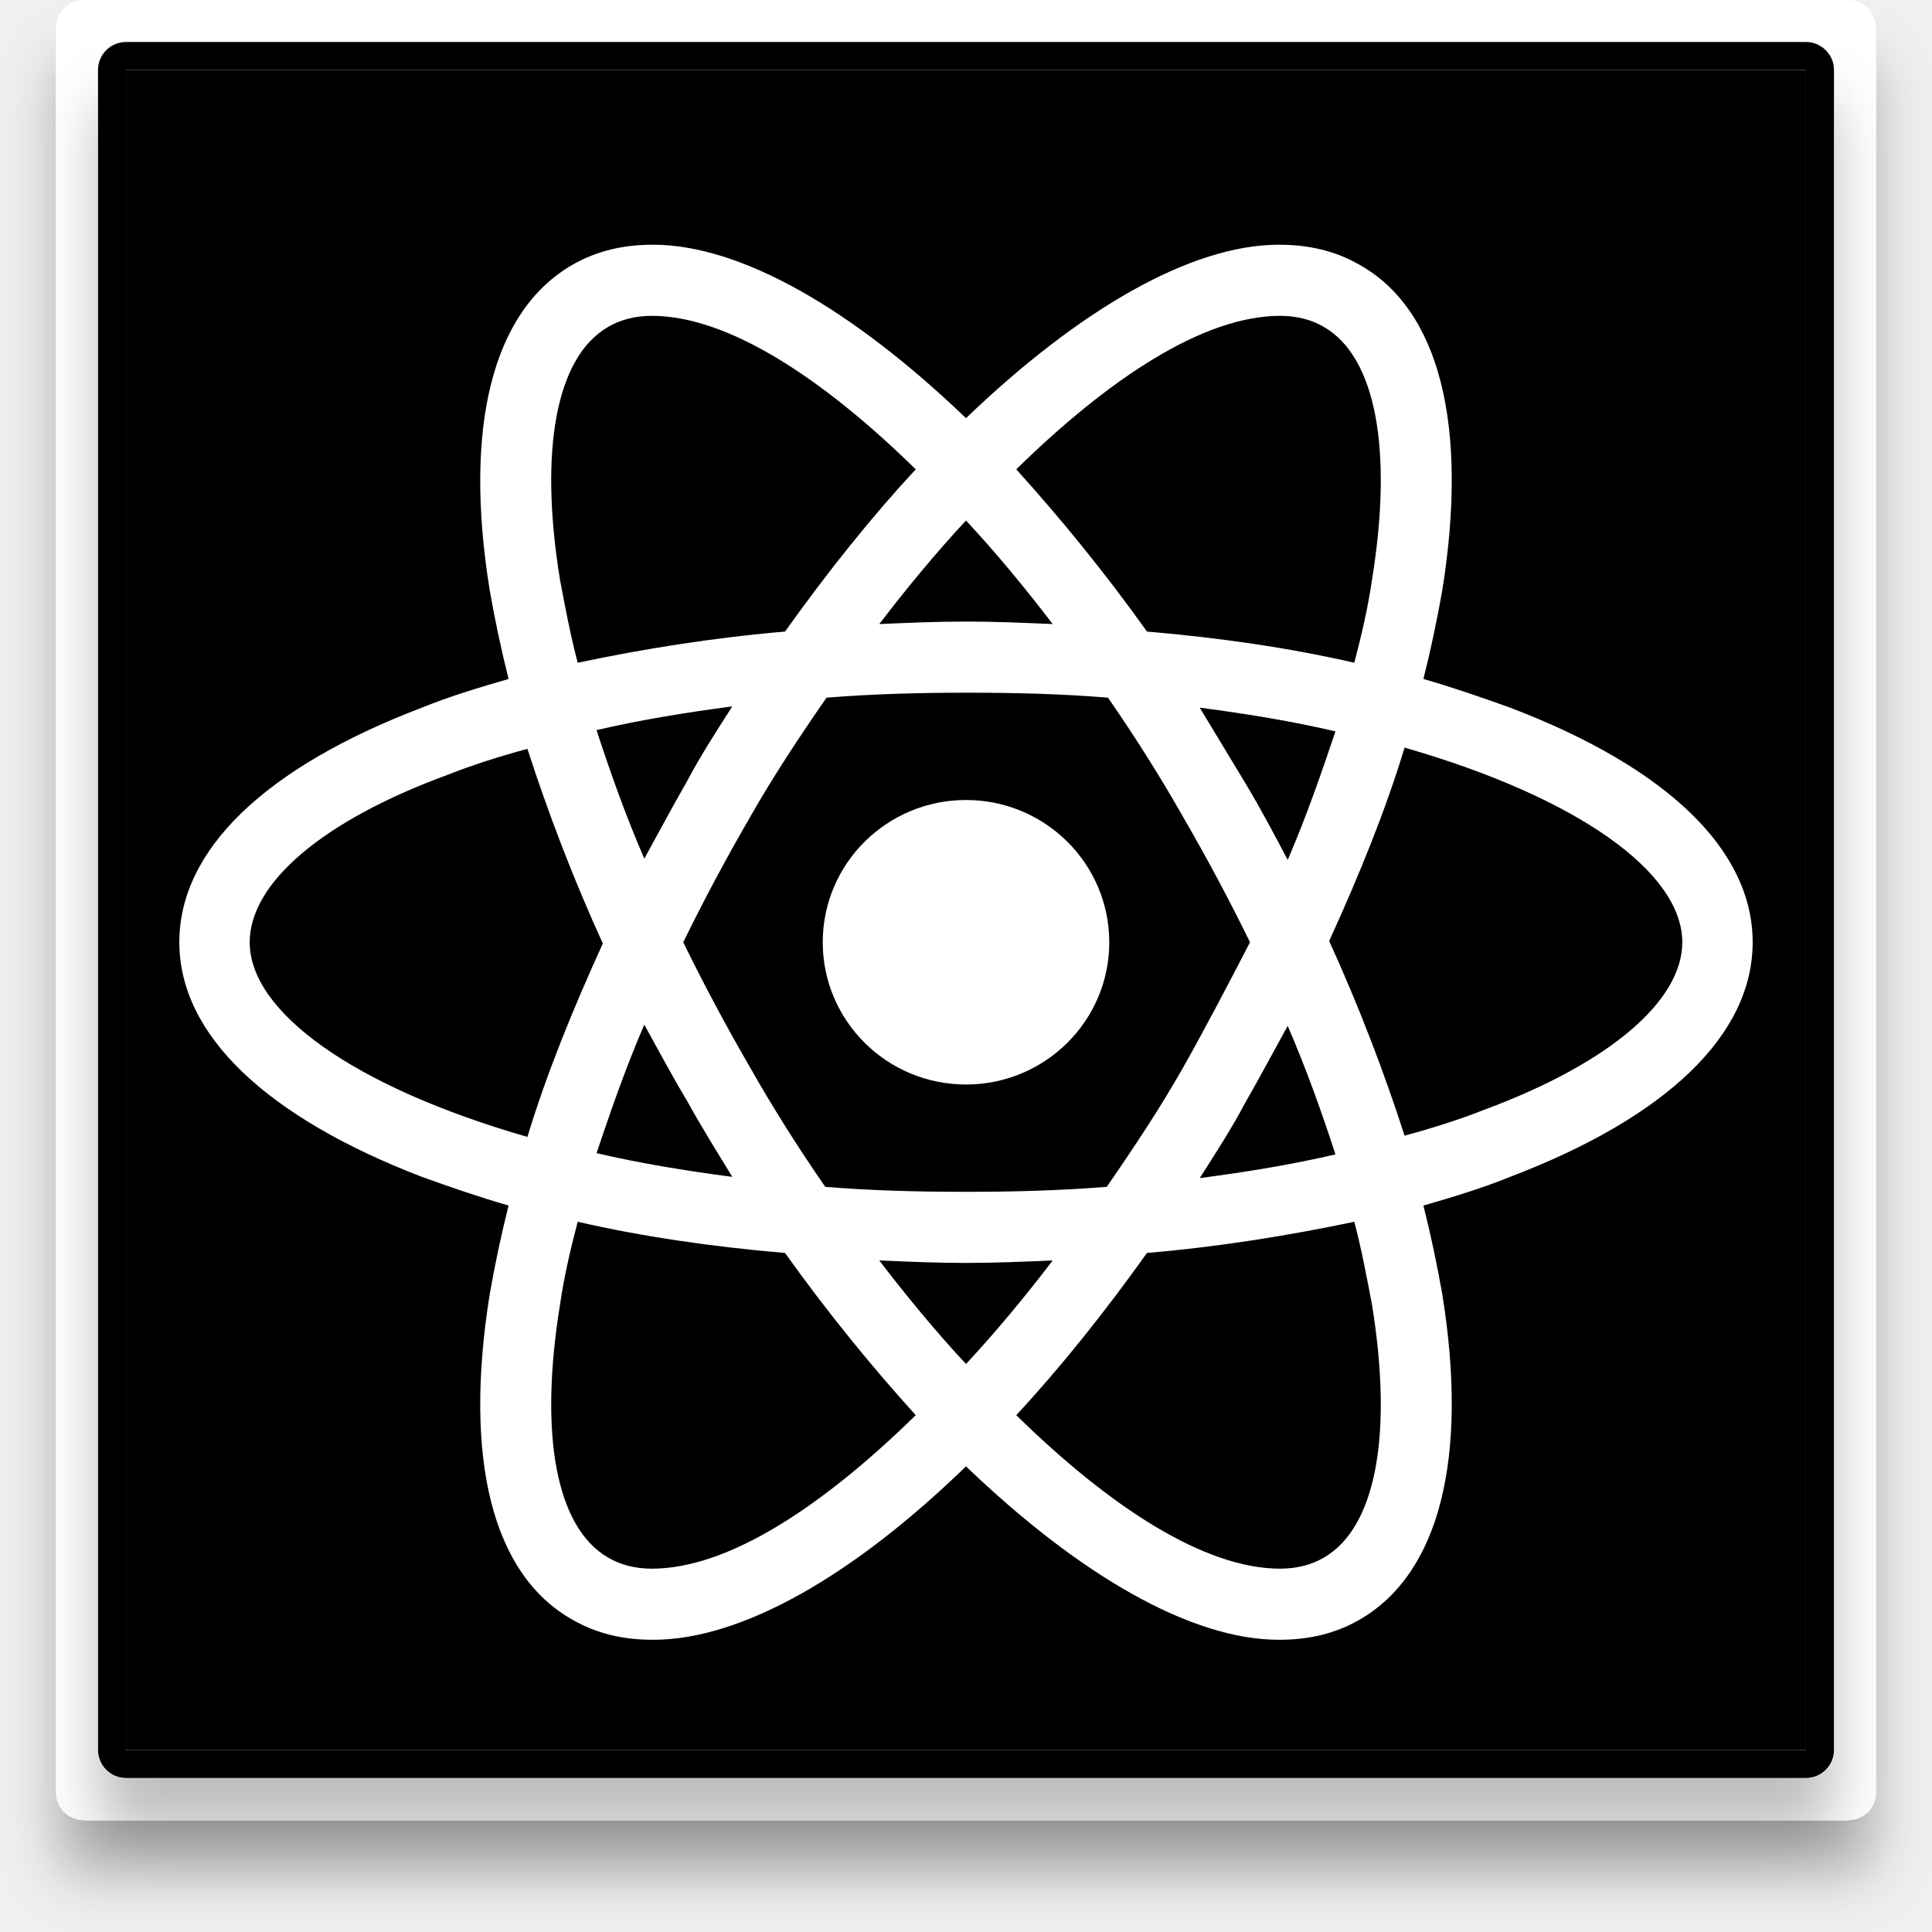
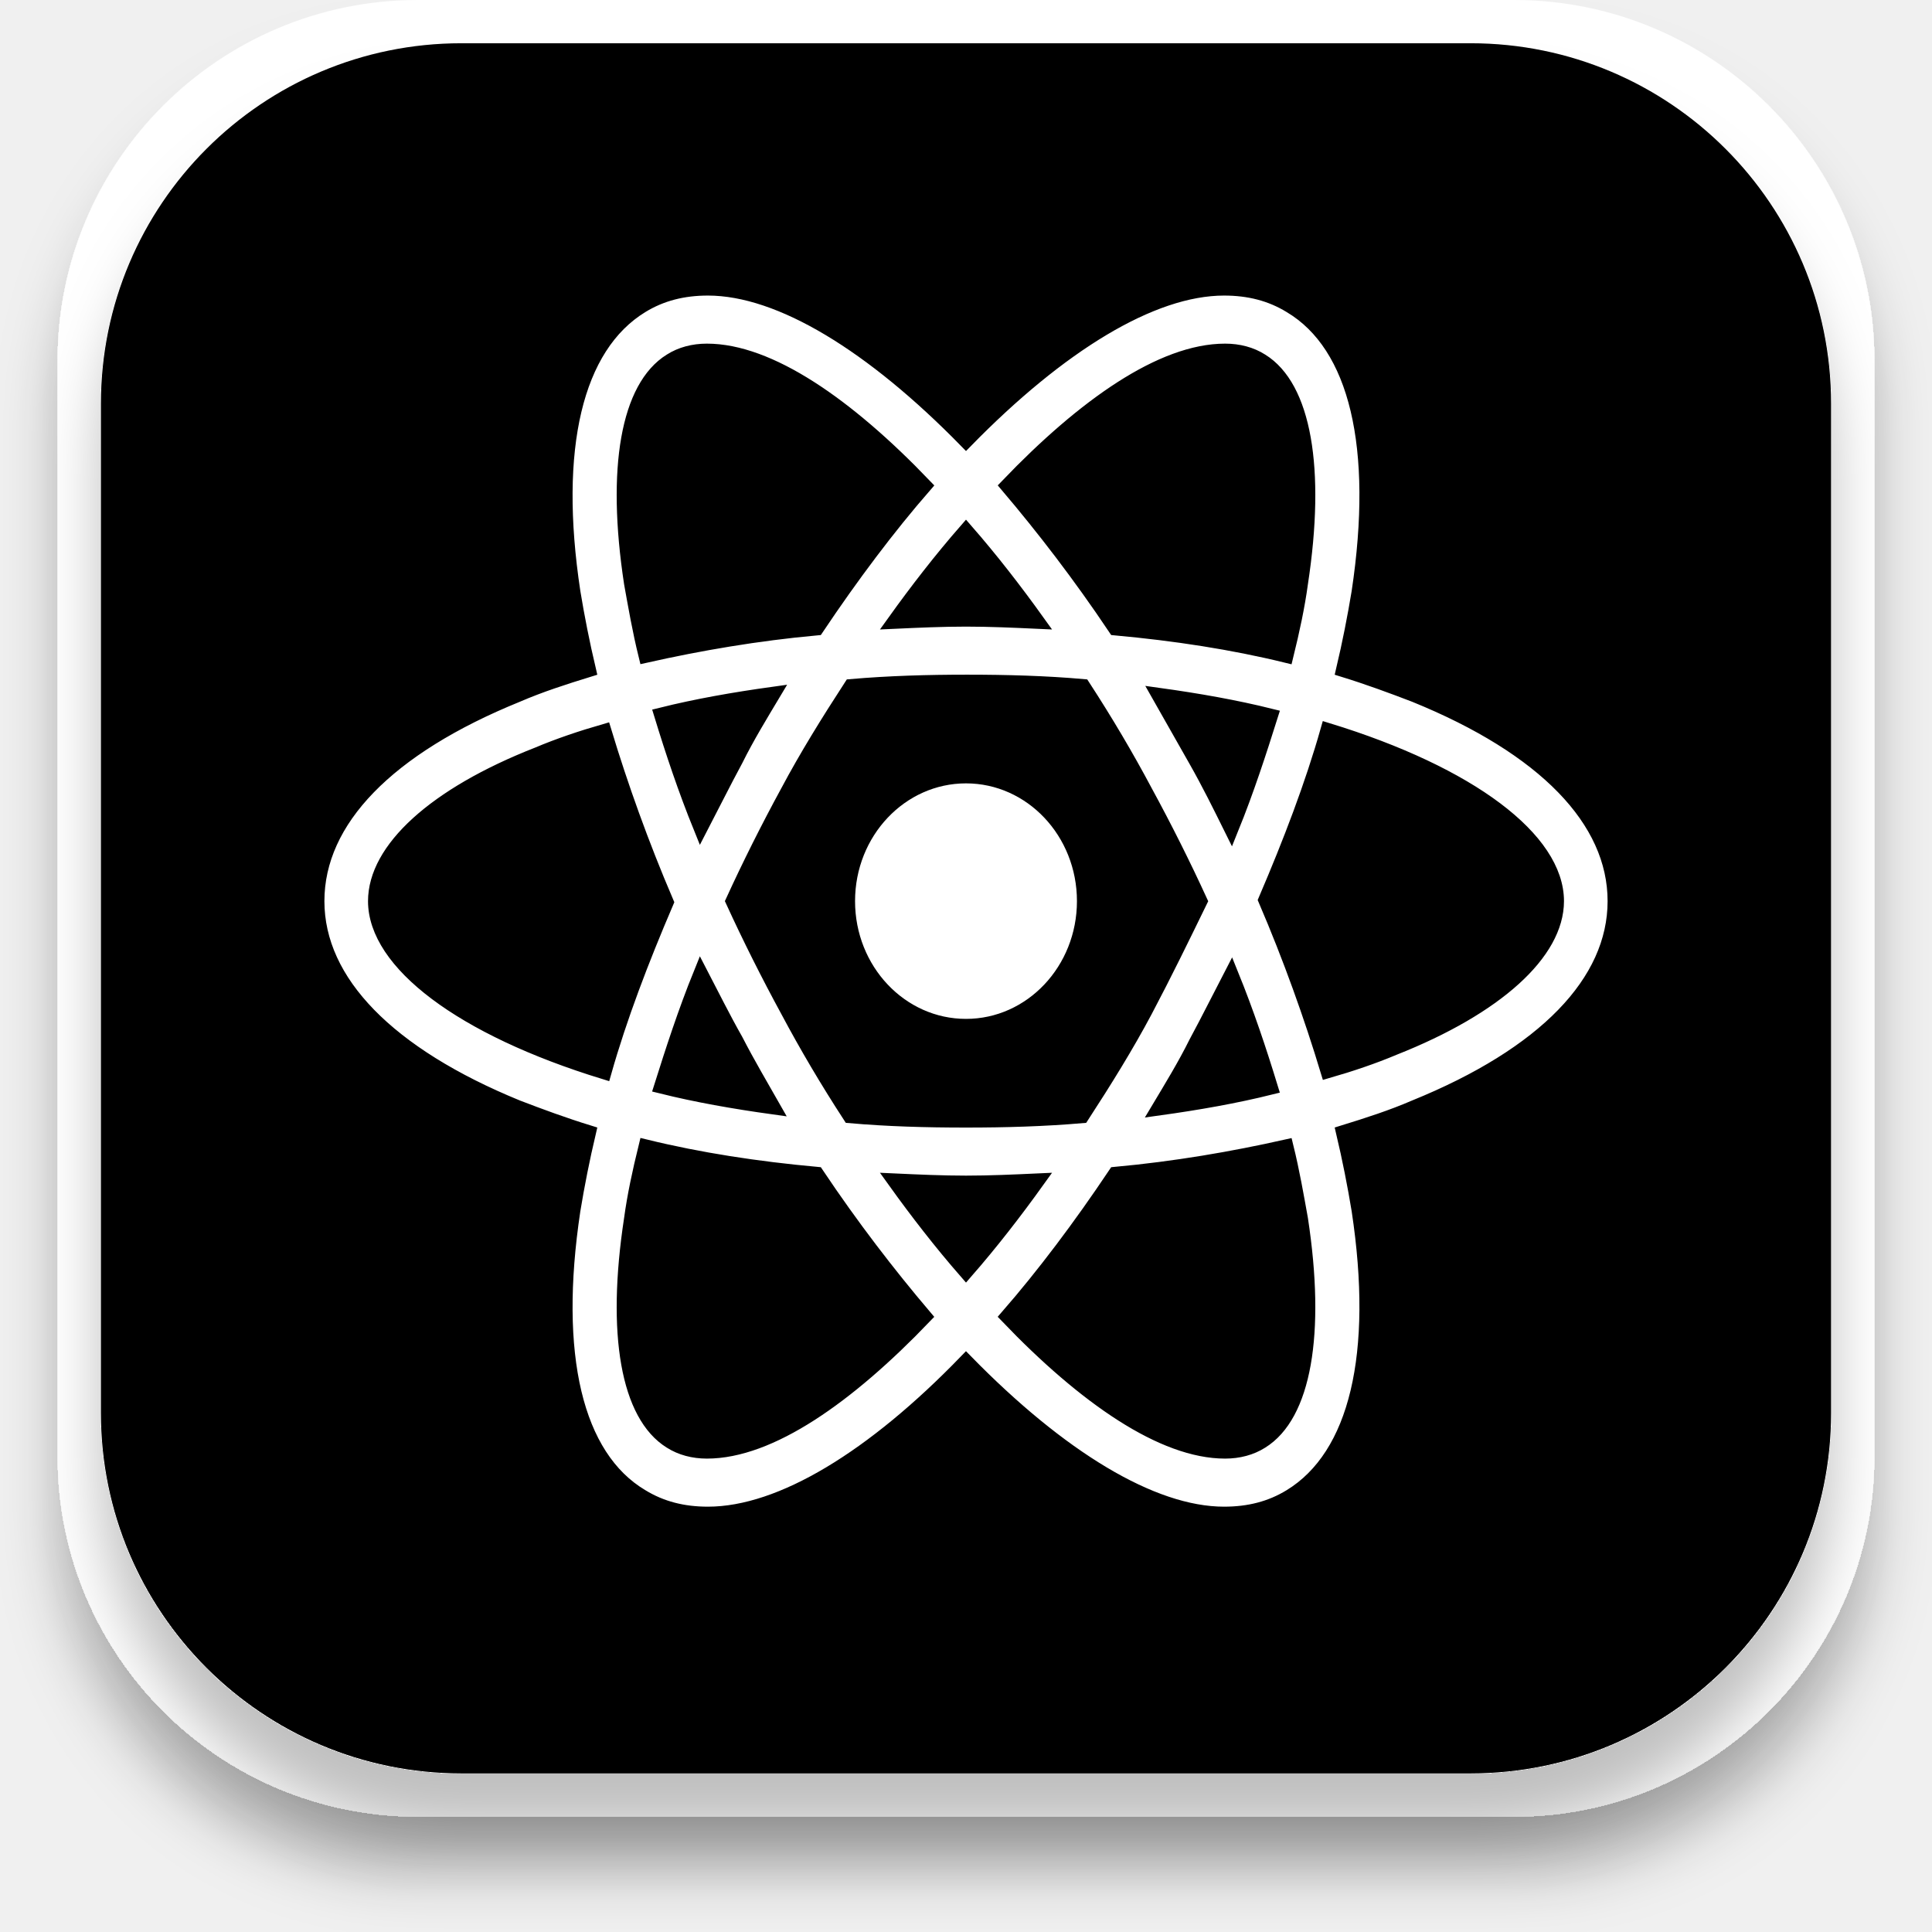
- <svg xmlns="http://www.w3.org/2000/svg" width="138" height="138" viewBox="0 0 138 138" fill="none">
-   <g filter="url(#filter0_d_91_81)">
-     <path d="M6 2H132V128H6V2Z" fill="white" />
-     <path d="M132 1L132.103 1.005C132.607 1.056 133 1.482 133 2V128C133 128.552 132.552 129 132 129H6C5.448 129 5 128.552 5 128V2C5 1.448 5.448 1 6 1H132Z" stroke="white" stroke-width="2" stroke-linejoin="round" />
+ <svg xmlns="http://www.w3.org/2000/svg" width="134" height="134" viewBox="0 0 134 134" fill="none">
+   <g filter="url(#filter0_d_122_106)">
+     <path d="M4 25C4 11.193 15.193 0 29 0H105C118.807 0 130 11.193 130 25V101C130 114.807 118.807 126 105 126H29C15.193 126 4 114.807 4 101V25Z" fill="white" />
  </g>
-   <g filter="url(#filter1_d_91_81)">
-     <path d="M9 5H129V125H9V5Z" fill="black" />
-     <path d="M129 4L129.103 4.005C129.607 4.056 130 4.482 130 5V125C130 125.552 129.552 126 129 126H9C8.448 126 8 125.552 8 125V5C8 4.448 8.448 4 9 4H129Z" stroke="black" stroke-width="2" stroke-linejoin="round" />
+   <g filter="url(#filter1_d_122_106)">
+     <path d="M7 28C7 14.193 18.193 3 32 3H102C115.807 3 127 14.193 127 28V98C127 111.807 115.807 123 102 123H32C18.193 123 7 111.807 7 98V28Z" fill="black" />
  </g>
-   <path d="M69 77.465C74.651 77.465 79.233 72.916 79.233 67.304C79.233 61.692 74.651 57.143 69 57.143C63.349 57.143 58.767 61.692 58.767 67.304C58.767 72.916 63.349 77.465 69 77.465Z" fill="white" />
-   <path d="M107.867 50.547C105.892 49.834 103.827 49.121 101.673 48.497C102.212 46.358 102.66 44.219 103.019 42.169C104.904 30.404 102.84 22.115 97.095 18.906C95.39 17.926 93.505 17.48 91.35 17.48C85.067 17.48 77.079 22.115 69 29.869C60.922 22.115 52.933 17.48 46.65 17.48C44.495 17.48 42.61 17.926 40.905 18.906C35.16 22.204 33.096 30.493 34.98 42.169C35.34 44.219 35.788 46.358 36.327 48.497C34.173 49.121 32.108 49.745 30.133 50.547C18.913 54.826 12.809 60.708 12.809 67.304C12.809 73.9 19.003 79.782 30.133 84.061C32.108 84.774 34.173 85.487 36.327 86.111C35.788 88.25 35.34 90.389 34.98 92.439C33.096 104.204 35.16 112.493 40.905 115.702C42.61 116.682 44.495 117.128 46.65 117.128C53.023 117.128 61.011 112.493 69 104.739C77.079 112.493 85.067 117.128 91.35 117.128C93.505 117.128 95.39 116.682 97.095 115.702C102.84 112.404 104.904 104.115 103.019 92.439C102.66 90.389 102.212 88.25 101.673 86.111C103.827 85.487 105.892 84.863 107.867 84.061C119.087 79.782 125.19 73.9 125.19 67.304C125.19 60.708 119.087 54.826 107.867 50.547ZM94.582 23.363C98.262 25.502 99.519 32.097 97.993 41.456C97.724 43.328 97.275 45.289 96.736 47.339C92.069 46.269 87.132 45.556 81.926 45.111C78.874 40.832 75.732 37 72.59 33.523C79.233 27.017 85.965 22.56 91.44 22.56C92.607 22.56 93.684 22.828 94.582 23.363ZM84.529 76.217C82.913 79.069 81.028 81.921 79.053 84.774C75.732 85.041 72.411 85.13 69 85.13C65.499 85.13 62.178 85.041 58.947 84.774C56.972 81.921 55.177 79.069 53.561 76.217C51.856 73.276 50.24 70.245 48.804 67.304C50.24 64.363 51.856 61.332 53.561 58.391C55.177 55.539 57.062 52.687 59.036 49.834C62.358 49.567 65.679 49.478 69.09 49.478C72.59 49.478 75.912 49.567 79.143 49.834C81.118 52.687 82.913 55.539 84.529 58.391C86.234 61.332 87.85 64.363 89.286 67.304C87.76 70.245 86.234 73.187 84.529 76.217ZM91.979 73.276C93.325 76.395 94.402 79.426 95.39 82.456C92.338 83.169 89.106 83.704 85.696 84.15C86.773 82.456 87.94 80.674 88.927 78.802C90.004 76.93 90.992 75.058 91.979 73.276ZM69 97.43C66.846 95.113 64.781 92.617 62.806 90.032C64.871 90.121 66.936 90.21 69 90.21C71.064 90.21 73.129 90.121 75.194 90.032C73.219 92.617 71.154 95.113 69 97.43ZM52.304 84.061C48.894 83.615 45.662 83.08 42.61 82.367C43.598 79.426 44.675 76.306 46.021 73.187C47.008 74.969 47.996 76.841 49.073 78.624C50.15 80.584 51.227 82.278 52.304 84.061ZM46.021 61.332C44.675 58.213 43.598 55.182 42.61 52.152C45.662 51.439 48.894 50.904 52.304 50.458C51.227 52.152 50.06 53.934 49.073 55.806C47.996 57.678 47.008 59.55 46.021 61.332ZM69 37.178C71.154 39.495 73.219 41.991 75.194 44.576C73.129 44.486 71.064 44.397 69 44.397C66.936 44.397 64.871 44.486 62.806 44.576C64.781 41.991 66.846 39.495 69 37.178ZM88.927 55.895L85.696 50.547C89.106 50.993 92.338 51.528 95.39 52.241C94.402 55.182 93.325 58.302 91.979 61.421C90.992 59.55 90.004 57.678 88.927 55.895ZM40.007 41.456C38.481 32.097 39.738 25.502 43.418 23.363C44.316 22.828 45.393 22.56 46.56 22.56C51.945 22.56 58.678 26.928 65.409 33.523C62.268 36.91 59.126 40.832 56.074 45.111C50.868 45.556 45.931 46.358 41.264 47.339C40.725 45.289 40.366 43.328 40.007 41.456ZM17.836 67.304C17.836 63.115 22.953 58.658 31.929 55.361C33.724 54.647 35.699 54.023 37.673 53.489C39.109 57.945 40.905 62.669 43.059 67.393C40.905 72.117 39.02 76.752 37.673 81.208C25.286 77.643 17.836 72.295 17.836 67.304ZM43.418 111.245C39.738 109.106 38.481 102.511 40.007 93.152C40.276 91.28 40.725 89.319 41.264 87.269C45.931 88.339 50.868 89.052 56.074 89.498C59.126 93.776 62.268 97.608 65.409 101.084C58.767 107.591 52.035 112.048 46.56 112.048C45.393 112.048 44.316 111.78 43.418 111.245ZM97.993 93.152C99.519 102.511 98.262 109.106 94.582 111.245C93.684 111.78 92.607 112.048 91.44 112.048C86.055 112.048 79.323 107.68 72.59 101.084C75.732 97.698 78.874 93.776 81.926 89.498C87.132 89.052 92.069 88.25 96.736 87.269C97.275 89.319 97.634 91.28 97.993 93.152ZM106.071 79.248C104.276 79.96 102.301 80.584 100.327 81.119C98.89 76.663 97.095 71.939 94.941 67.215C97.095 62.491 98.98 57.856 100.327 53.4C112.714 56.965 120.164 62.313 120.164 67.304C120.164 71.493 114.958 75.95 106.071 79.248Z" fill="white" />
+   <path d="M67 53.833C71.526 53.833 75.195 57.713 75.195 62.5C75.195 67.286 71.526 71.168 67 71.168C62.474 71.168 58.805 67.287 58.805 62.5C58.805 57.713 62.475 53.833 67 53.833Z" fill="white" />
+   <path d="M67 53.833C71.526 53.833 75.195 57.713 75.195 62.5C75.195 67.286 71.526 71.168 67 71.168C62.474 71.168 58.805 67.287 58.805 62.5C58.805 57.713 62.475 53.833 67 53.833Z" stroke="black" />
+   <path d="M84.899 20C86.625 20 88.134 20.381 89.5 21.217C94.1 23.954 95.754 31.024 94.244 41.06C93.957 42.808 93.597 44.633 93.166 46.458C94.891 46.99 96.544 47.599 98.126 48.207C107.112 51.856 112 56.874 112 62.5C112 68.126 107.112 73.144 98.126 76.793C96.544 77.477 94.891 78.01 93.166 78.542C93.597 80.367 93.957 82.192 94.244 83.94C95.754 93.9 94.1 100.97 89.5 103.783C88.134 104.62 86.625 105 84.899 105C79.868 105 73.47 101.046 67 94.432C60.602 101.046 54.204 105 49.101 105C47.375 105 45.866 104.62 44.5 103.783C39.9 101.046 38.246 93.976 39.756 83.94C40.043 82.192 40.403 80.367 40.834 78.542C39.109 78.01 37.456 77.401 35.874 76.793C26.96 73.144 22 68.126 22 62.5C22 56.874 26.888 51.856 35.874 48.207C37.456 47.523 39.109 46.99 40.834 46.458C40.403 44.633 40.043 42.808 39.756 41.06C38.246 31.1 39.9 24.03 44.5 21.217C45.866 20.381 47.375 20 49.101 20C54.133 20 60.53 23.954 67 30.568C73.47 23.954 79.868 20 84.899 20ZM44.787 79.53C44.356 81.279 43.997 82.951 43.781 84.548C42.559 92.531 43.565 98.158 46.513 99.982C47.231 100.438 48.094 100.666 49.028 100.666C53.413 100.666 58.806 96.865 64.125 91.314C61.609 88.349 59.093 85.08 56.648 81.431C52.479 81.05 48.525 80.443 44.787 79.53ZM89.213 79.53C85.475 80.367 81.521 81.05 77.352 81.431C74.907 85.08 72.391 88.425 69.875 91.314C75.266 96.941 80.659 100.666 84.972 100.666C85.906 100.666 86.769 100.438 87.487 99.982C90.435 98.158 91.441 92.531 90.219 84.548C89.931 82.951 89.644 81.279 89.213 79.53ZM71.96 81.888C70.307 81.964 68.653 82.039 67 82.039C65.347 82.039 63.693 81.964 62.04 81.888C63.621 84.092 65.275 86.221 67 88.197C68.725 86.221 70.379 84.092 71.96 81.888ZM67.072 47.294C64.341 47.294 61.68 47.37 59.02 47.599C57.439 50.032 55.93 52.465 54.636 54.898C53.27 57.406 51.976 59.991 50.826 62.5C51.976 65.009 53.27 67.594 54.636 70.103C55.93 72.535 57.368 74.969 58.949 77.401C61.537 77.629 64.197 77.706 67 77.706C69.731 77.706 72.391 77.629 75.051 77.401C76.632 74.969 78.143 72.535 79.436 70.103C80.802 67.518 82.024 65.009 83.246 62.5C82.096 59.991 80.802 57.406 79.436 54.898C78.143 52.465 76.704 50.032 75.123 47.599C72.535 47.371 69.876 47.294 67.072 47.294ZM85.402 67.594C84.612 69.114 83.821 70.711 82.958 72.308C82.167 73.904 81.233 75.425 80.37 76.869C83.102 76.489 85.69 76.033 88.134 75.425C87.343 72.84 86.481 70.255 85.402 67.594ZM48.598 67.518C47.519 70.178 46.657 72.84 45.866 75.349C48.31 75.957 50.898 76.413 53.629 76.793C52.766 75.273 51.904 73.828 51.042 72.155C50.179 70.635 49.388 69.038 48.598 67.518ZM41.912 50.716C40.331 51.172 38.749 51.704 37.312 52.312C30.123 55.126 26.025 58.927 26.025 62.5C26.025 66.758 31.992 71.319 41.912 74.36C42.99 70.559 44.5 66.606 46.226 62.576C44.5 58.547 43.062 54.517 41.912 50.716ZM92.088 50.64C91.01 54.441 89.5 58.394 87.774 62.424C89.5 66.453 90.938 70.483 92.088 74.284C93.669 73.828 95.251 73.296 96.689 72.688C103.805 69.874 107.975 66.073 107.975 62.5C107.975 58.242 102.008 53.681 92.088 50.64ZM82.958 52.769C83.821 54.289 84.612 55.886 85.402 57.482C86.481 54.822 87.343 52.16 88.134 49.651C85.69 49.043 83.102 48.587 80.37 48.207L82.958 52.769ZM53.629 48.131C50.898 48.511 48.31 48.967 45.866 49.575C46.657 52.16 47.519 54.745 48.598 57.406C49.388 55.886 50.179 54.289 51.042 52.692C51.833 51.096 52.766 49.575 53.629 48.131ZM49.028 24.334C48.094 24.334 47.231 24.561 46.513 25.018C43.565 26.842 42.559 32.469 43.781 40.452C44.069 42.049 44.356 43.721 44.787 45.47C48.525 44.633 52.479 43.95 56.648 43.569C59.093 39.92 61.609 36.575 64.125 33.685C58.734 28.059 53.341 24.334 49.028 24.334ZM84.972 24.334C80.587 24.334 75.195 28.136 69.875 33.685C72.391 36.651 74.907 39.92 77.352 43.569C81.521 43.95 85.475 44.557 89.213 45.47C89.644 43.721 90.003 42.049 90.219 40.452C91.441 32.469 90.435 26.842 87.487 25.018C86.769 24.561 85.906 24.334 84.972 24.334ZM67 36.803C65.275 38.779 63.621 40.908 62.04 43.112C63.693 43.036 65.347 42.961 67 42.961C68.653 42.961 70.307 43.036 71.96 43.112C70.379 40.908 68.725 38.779 67 36.803Z" fill="white" />
+   <path d="M84.899 20C86.625 20 88.134 20.381 89.5 21.217C94.1 23.954 95.754 31.024 94.244 41.06C93.957 42.808 93.597 44.633 93.166 46.458C94.891 46.99 96.544 47.599 98.126 48.207C107.112 51.856 112 56.874 112 62.5C112 68.126 107.112 73.144 98.126 76.793C96.544 77.477 94.891 78.01 93.166 78.542C93.597 80.367 93.957 82.192 94.244 83.94C95.754 93.9 94.1 100.97 89.5 103.783C88.134 104.62 86.625 105 84.899 105C79.868 105 73.47 101.046 67 94.432C60.602 101.046 54.204 105 49.101 105C47.375 105 45.866 104.62 44.5 103.783C39.9 101.046 38.246 93.976 39.756 83.94C40.043 82.192 40.403 80.367 40.834 78.542C39.109 78.01 37.456 77.401 35.874 76.793C26.96 73.144 22 68.126 22 62.5C22 56.874 26.888 51.856 35.874 48.207C37.456 47.523 39.109 46.99 40.834 46.458C40.403 44.633 40.043 42.808 39.756 41.06C38.246 31.1 39.9 24.03 44.5 21.217C45.866 20.381 47.375 20 49.101 20C54.133 20 60.53 23.954 67 30.568C73.47 23.954 79.868 20 84.899 20ZM44.787 79.53C44.356 81.279 43.997 82.951 43.781 84.548C42.559 92.531 43.565 98.158 46.513 99.982C47.231 100.438 48.094 100.666 49.028 100.666C53.413 100.666 58.806 96.865 64.125 91.314C61.609 88.349 59.093 85.08 56.648 81.431C52.479 81.05 48.525 80.443 44.787 79.53ZM89.213 79.53C85.475 80.367 81.521 81.05 77.352 81.431C74.907 85.08 72.391 88.425 69.875 91.314C75.266 96.941 80.659 100.666 84.972 100.666C85.906 100.666 86.769 100.438 87.487 99.982C90.435 98.158 91.441 92.531 90.219 84.548C89.931 82.951 89.644 81.279 89.213 79.53ZM71.96 81.888C70.307 81.964 68.653 82.039 67 82.039C65.347 82.039 63.693 81.964 62.04 81.888C63.621 84.092 65.275 86.221 67 88.197C68.725 86.221 70.379 84.092 71.96 81.888ZM67.072 47.294C64.341 47.294 61.68 47.37 59.02 47.599C57.439 50.032 55.93 52.465 54.636 54.898C53.27 57.406 51.976 59.991 50.826 62.5C51.976 65.009 53.27 67.594 54.636 70.103C55.93 72.535 57.368 74.969 58.949 77.401C61.537 77.629 64.197 77.706 67 77.706C69.731 77.706 72.391 77.629 75.051 77.401C76.632 74.969 78.143 72.535 79.436 70.103C80.802 67.518 82.024 65.009 83.246 62.5C82.096 59.991 80.802 57.406 79.436 54.898C78.143 52.465 76.704 50.032 75.123 47.599C72.535 47.371 69.876 47.294 67.072 47.294ZM85.402 67.594C84.612 69.114 83.821 70.711 82.958 72.308C82.167 73.904 81.233 75.425 80.37 76.869C83.102 76.489 85.69 76.033 88.134 75.425C87.343 72.84 86.481 70.255 85.402 67.594ZM48.598 67.518C47.519 70.178 46.657 72.84 45.866 75.349C48.31 75.957 50.898 76.413 53.629 76.793C52.766 75.273 51.904 73.828 51.042 72.155C50.179 70.635 49.388 69.038 48.598 67.518ZM41.912 50.716C40.331 51.172 38.749 51.704 37.312 52.312C30.123 55.126 26.025 58.927 26.025 62.5C26.025 66.758 31.992 71.319 41.912 74.36C42.99 70.559 44.5 66.606 46.226 62.576C44.5 58.547 43.062 54.517 41.912 50.716ZM92.088 50.64C91.01 54.441 89.5 58.394 87.774 62.424C89.5 66.453 90.938 70.483 92.088 74.284C93.669 73.828 95.251 73.296 96.689 72.688C103.805 69.874 107.975 66.073 107.975 62.5C107.975 58.242 102.008 53.681 92.088 50.64ZM82.958 52.769C83.821 54.289 84.612 55.886 85.402 57.482C86.481 54.822 87.343 52.16 88.134 49.651C85.69 49.043 83.102 48.587 80.37 48.207L82.958 52.769ZM53.629 48.131C50.898 48.511 48.31 48.967 45.866 49.575C46.657 52.16 47.519 54.745 48.598 57.406C49.388 55.886 50.179 54.289 51.042 52.692C51.833 51.096 52.766 49.575 53.629 48.131ZM49.028 24.334C48.094 24.334 47.231 24.561 46.513 25.018C43.565 26.842 42.559 32.469 43.781 40.452C44.069 42.049 44.356 43.721 44.787 45.47C48.525 44.633 52.479 43.95 56.648 43.569C59.093 39.92 61.609 36.575 64.125 33.685C58.734 28.059 53.341 24.334 49.028 24.334ZM84.972 24.334C80.587 24.334 75.195 28.136 69.875 33.685C72.391 36.651 74.907 39.92 77.352 43.569C81.521 43.95 85.475 44.557 89.213 45.47C89.644 43.721 90.003 42.049 90.219 40.452C91.441 32.469 90.435 26.842 87.487 25.018C86.769 24.561 85.906 24.334 84.972 24.334ZM67 36.803C65.275 38.779 63.621 40.908 62.04 43.112C63.693 43.036 65.347 42.961 67 42.961C68.653 42.961 70.307 43.036 71.96 43.112C70.379 40.908 68.725 38.779 67 36.803Z" stroke="black" />
  <defs>
-     <filter id="filter0_d_91_81" x="0" y="0" width="138" height="138" filterUnits="userSpaceOnUse" color-interpolation-filters="sRGB">
+     <filter id="filter0_d_122_106" x="0" y="0" width="134" height="134" filterUnits="userSpaceOnUse" color-interpolation-filters="sRGB">
      <feFlood flood-opacity="0" result="BackgroundImageFix" />
      <feColorMatrix in="SourceAlpha" type="matrix" values="0 0 0 0 0 0 0 0 0 0 0 0 0 0 0 0 0 0 127 0" result="hardAlpha" />
      <feOffset dy="4" />
      <feGaussianBlur stdDeviation="2" />
      <feComposite in2="hardAlpha" operator="out" />
      <feColorMatrix type="matrix" values="0 0 0 0 0 0 0 0 0 0 0 0 0 0 0 0 0 0 0.25 0" />
-       <feBlend mode="normal" in2="BackgroundImageFix" result="effect1_dropShadow_91_81" />
-       <feBlend mode="normal" in="SourceGraphic" in2="effect1_dropShadow_91_81" result="shape" />
+       <feBlend mode="normal" in2="BackgroundImageFix" result="effect1_dropShadow_122_106" />
+       <feBlend mode="normal" in="SourceGraphic" in2="effect1_dropShadow_122_106" result="shape" />
    </filter>
-     <filter id="filter1_d_91_81" x="3" y="3" width="132" height="132" filterUnits="userSpaceOnUse" color-interpolation-filters="sRGB">
+     <filter id="filter1_d_122_106" x="3" y="3" width="128" height="128" filterUnits="userSpaceOnUse" color-interpolation-filters="sRGB">
      <feFlood flood-opacity="0" result="BackgroundImageFix" />
      <feColorMatrix in="SourceAlpha" type="matrix" values="0 0 0 0 0 0 0 0 0 0 0 0 0 0 0 0 0 0 127 0" result="hardAlpha" />
      <feOffset dy="4" />
      <feGaussianBlur stdDeviation="2" />
      <feComposite in2="hardAlpha" operator="out" />
      <feColorMatrix type="matrix" values="0 0 0 0 0 0 0 0 0 0 0 0 0 0 0 0 0 0 0.25 0" />
-       <feBlend mode="normal" in2="BackgroundImageFix" result="effect1_dropShadow_91_81" />
-       <feBlend mode="normal" in="SourceGraphic" in2="effect1_dropShadow_91_81" result="shape" />
+       <feBlend mode="normal" in2="BackgroundImageFix" result="effect1_dropShadow_122_106" />
+       <feBlend mode="normal" in="SourceGraphic" in2="effect1_dropShadow_122_106" result="shape" />
    </filter>
  </defs>
</svg>
